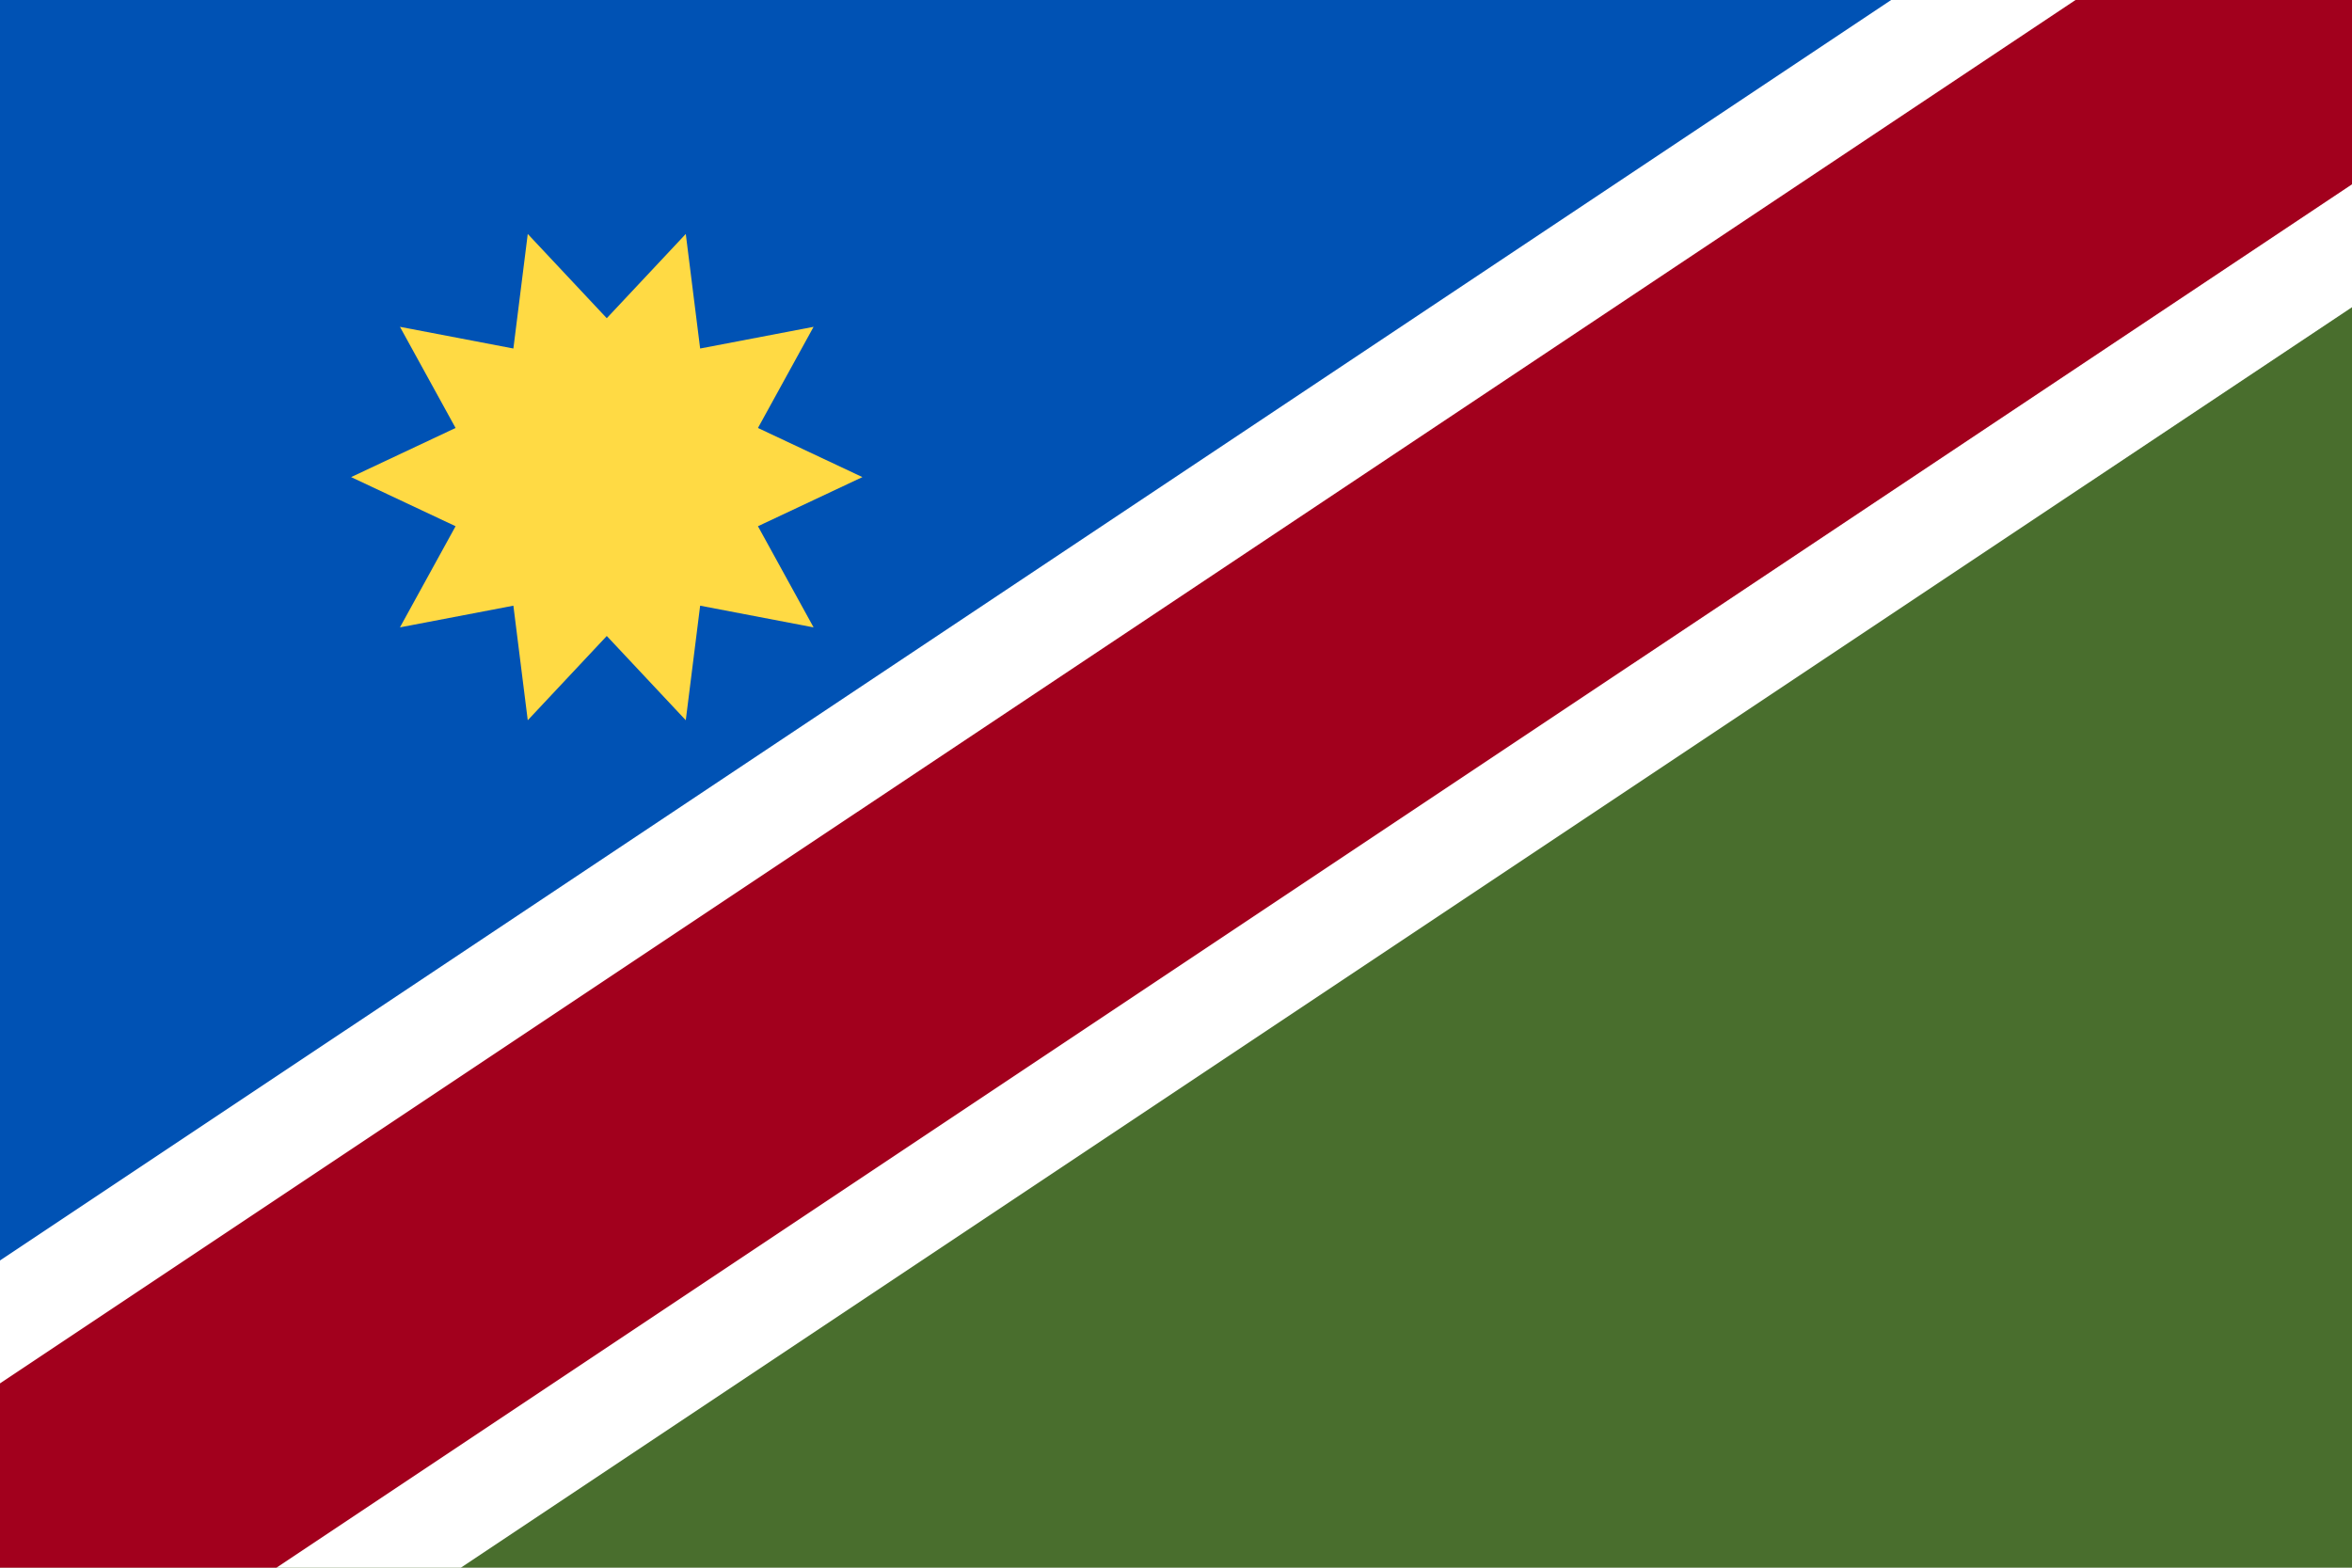
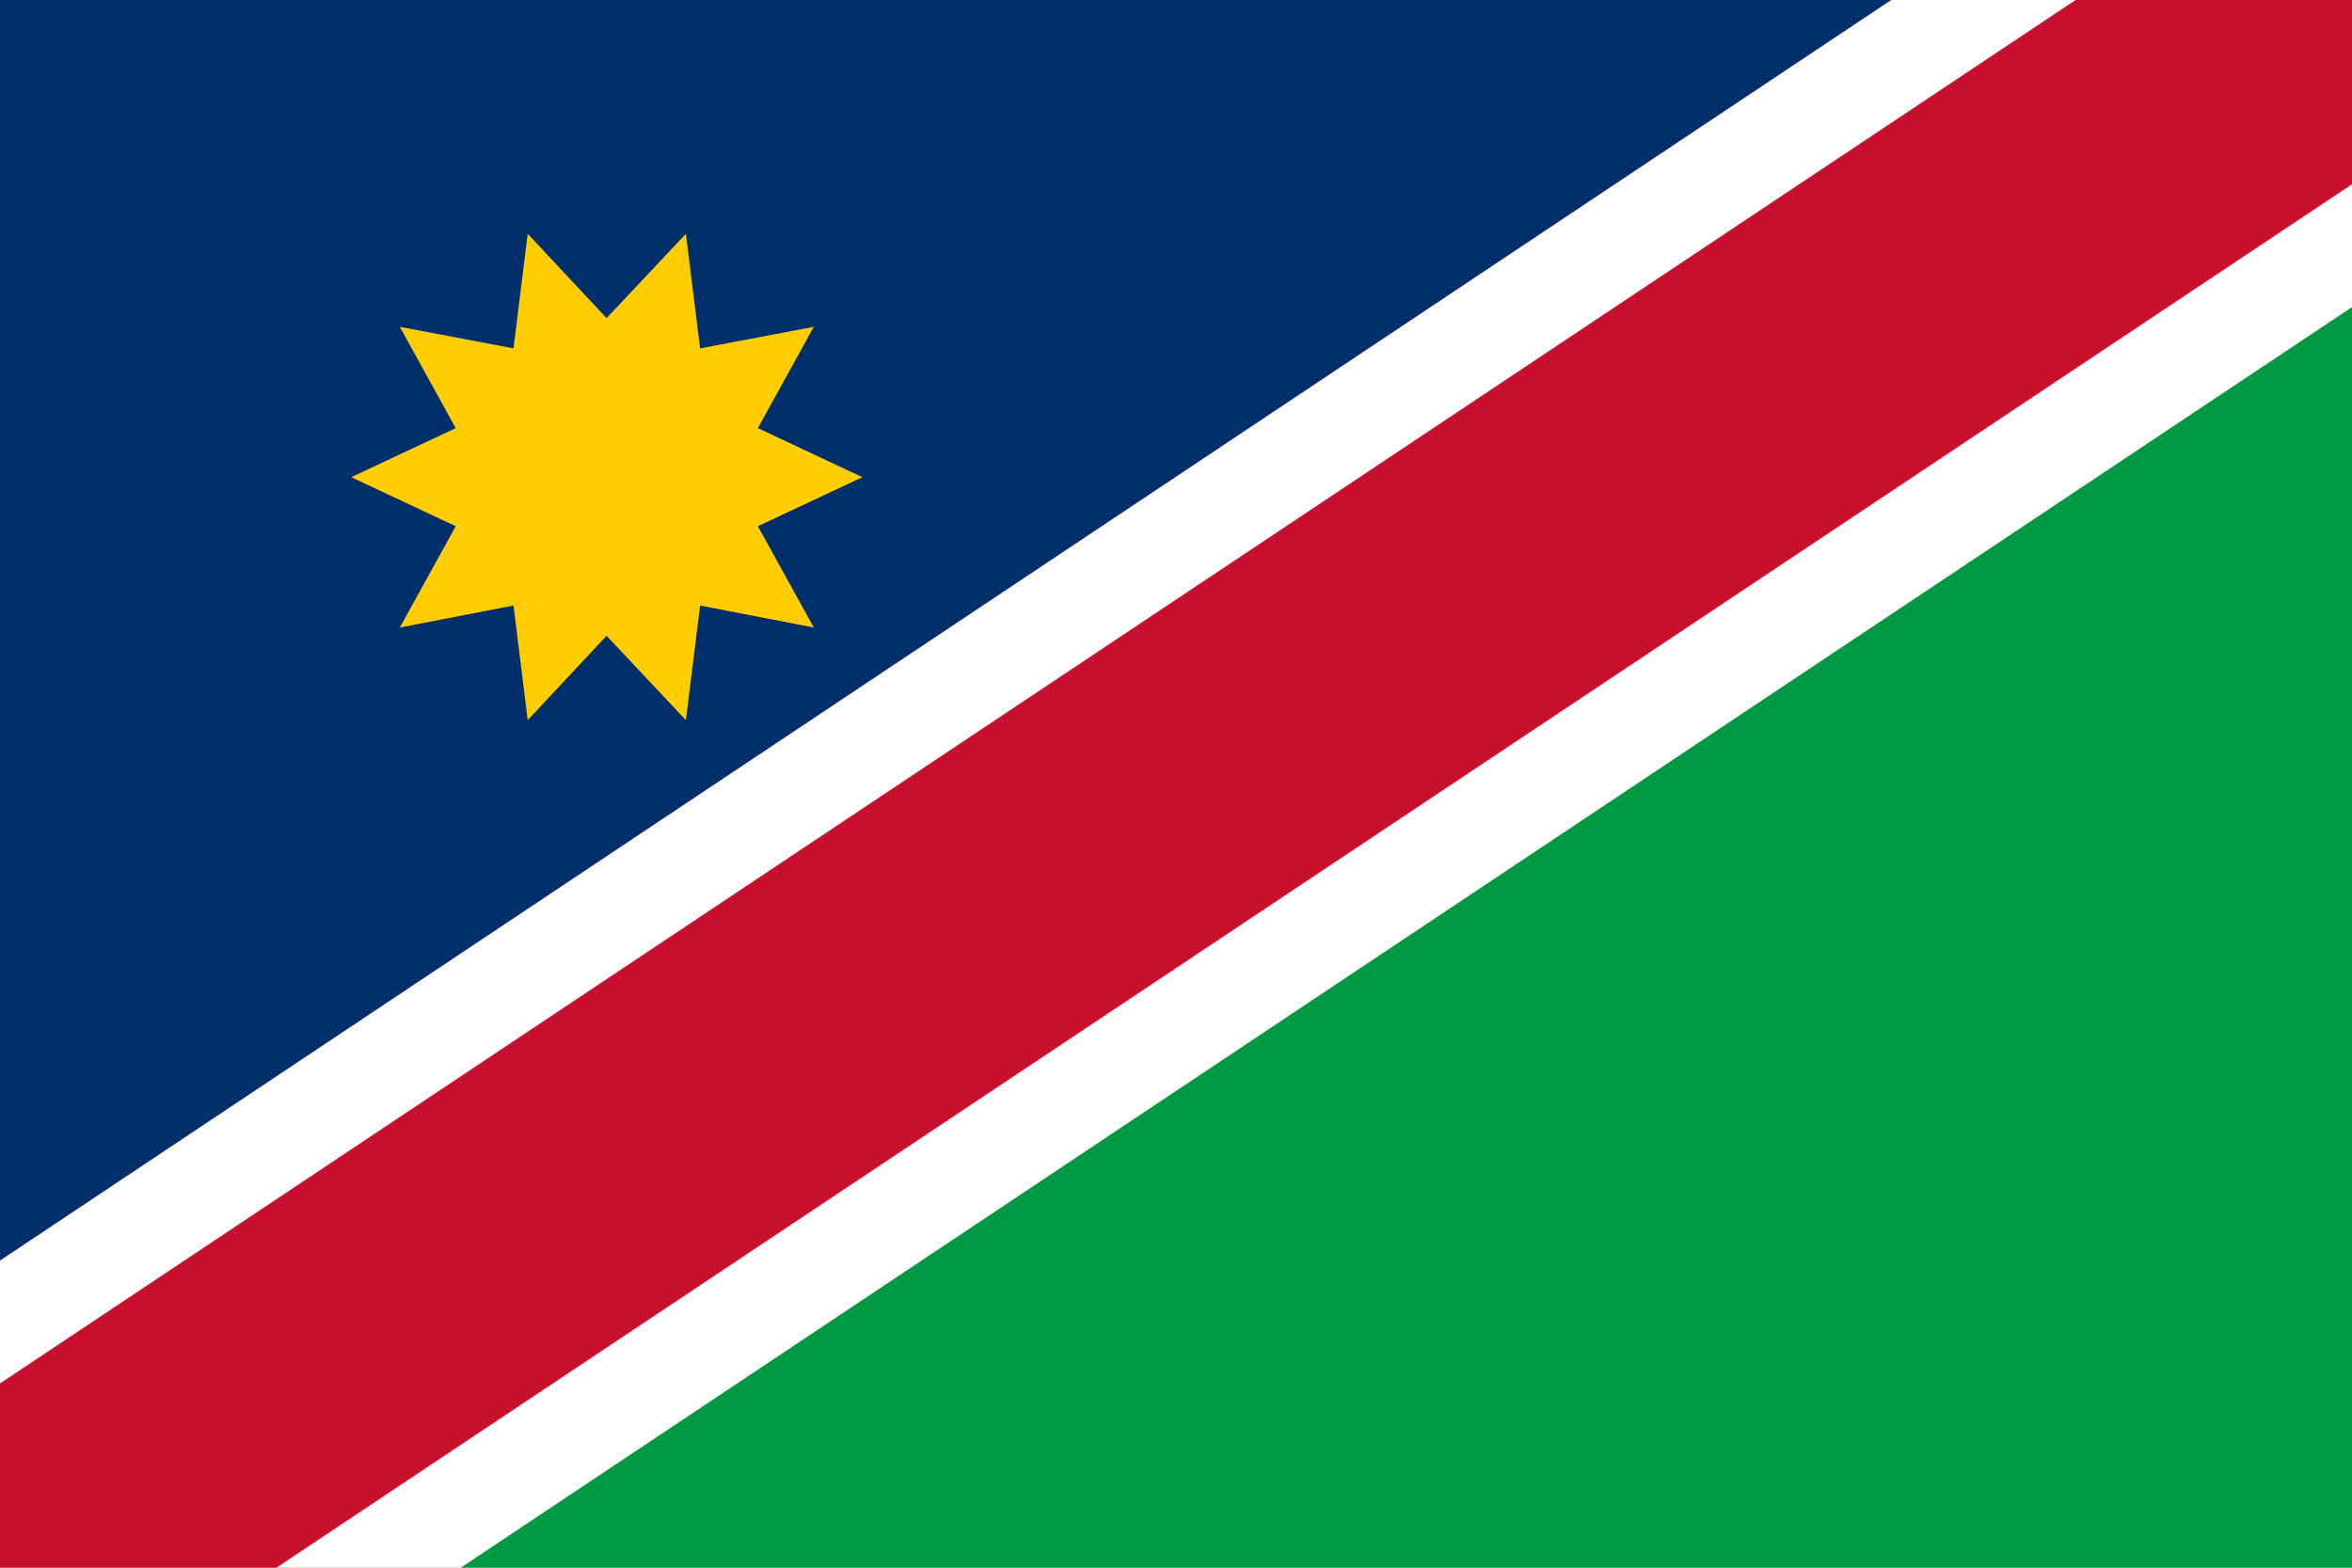
- <svg xmlns="http://www.w3.org/2000/svg" viewBox="0 85.333 512 341.333">
-   <path fill="#496E2D" d="M0 85.337h512v341.326H0z" />
-   <path fill="#0052B4" d="M0 426.663V85.337h512" />
-   <path fill="#FFF" d="M512 152.222V85.337H411.67L0 359.778v66.885h100.33z" />
-   <path fill="#A2001D" d="M512 85.337v40.125L60.193 426.663H0v-40.125L451.807 85.337z" />
-   <path fill="#FFDA44" d="m187.737 189.212-22.741 10.696 12.11 22.024-24.693-4.724-3.129 24.945-17.199-18.347-17.2 18.347-3.129-24.945-24.693 4.723 12.109-22.023-22.739-10.696 22.74-10.697-12.11-22.022 24.693 4.722 3.13-24.944 17.199 18.347 17.2-18.347 3.128 24.944 24.693-4.722-12.108 22.024z" />
+ <svg xmlns="http://www.w3.org/2000/svg" viewBox="0 0 513 342">
+   <path fill="#009a44" d="M0 0h513v342H0z" />
+   <path fill="#002f6c" d="M0 342V0h513" />
+   <path fill="#FFF" d="M513 67V0H412.5L0 275v67h100.5z" />
+   <path fill="#c8102e" d="M513 0v40.2L60.3 342H0v-40.2L452.7 0z" />
+   <path fill="#ffcd00" d="m188.1 104.1-22.8 10.7 12.2 22.1-24.8-4.8-3.1 25-17.3-18.4-17.2 18.4-3.1-25-24.8 4.8 12.2-22.1-22.8-10.7 22.8-10.7-12.2-22.1L112 76l3.1-25 17.2 18.4L149.6 51l3.1 25 24.8-4.7-12.2 22.1z" />
</svg>
